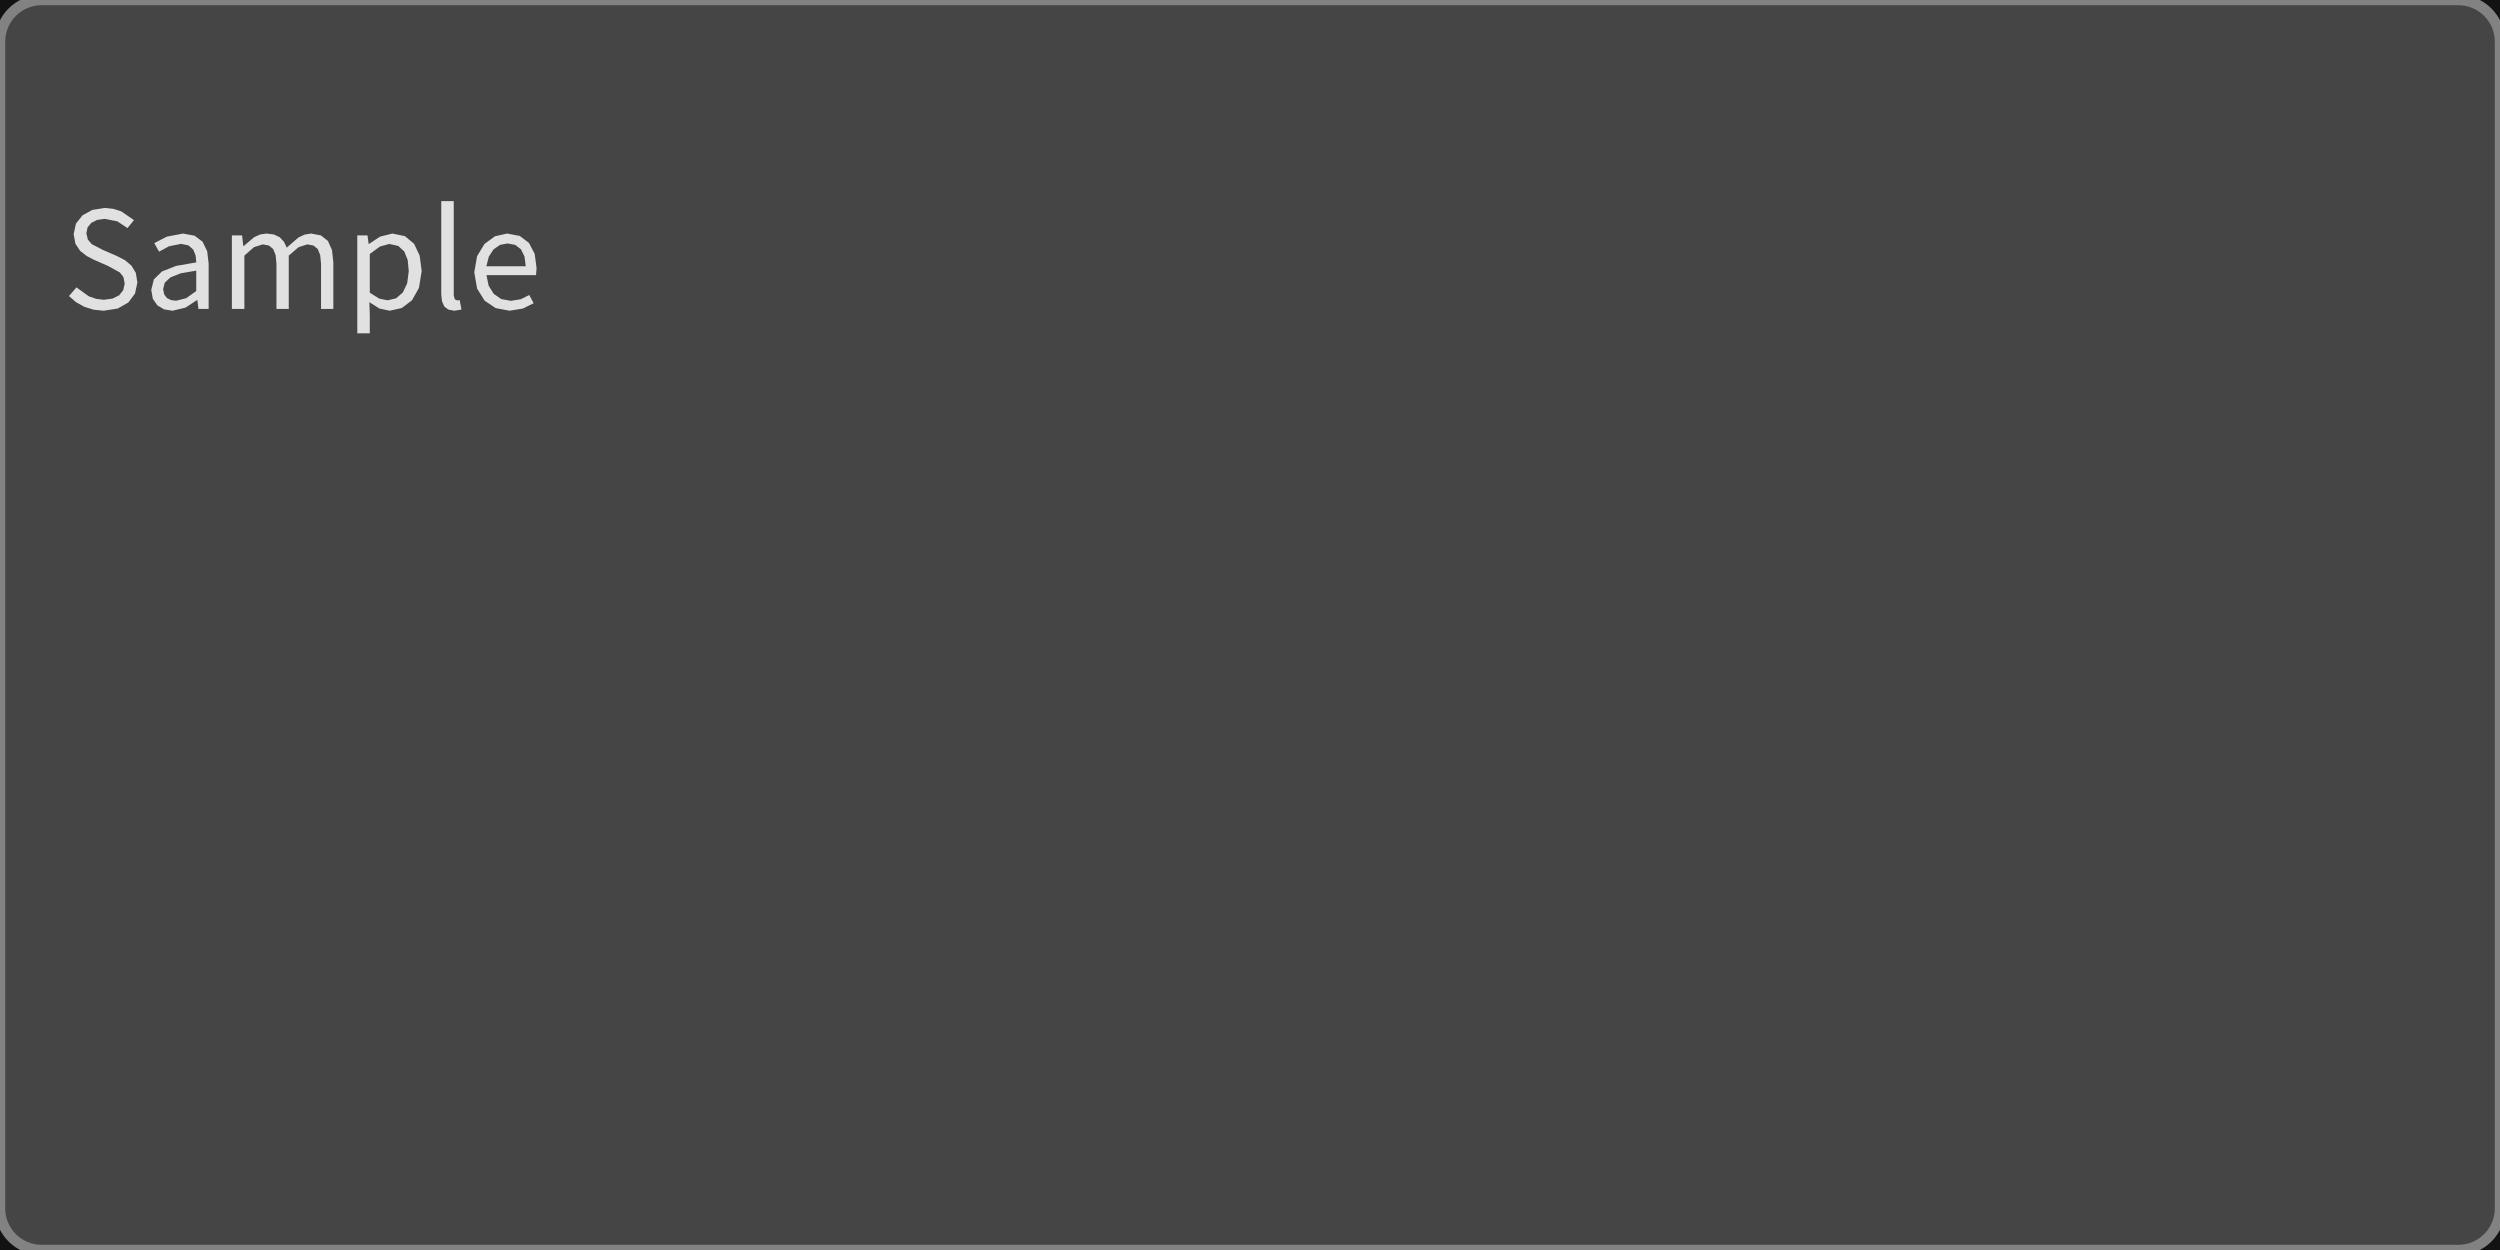
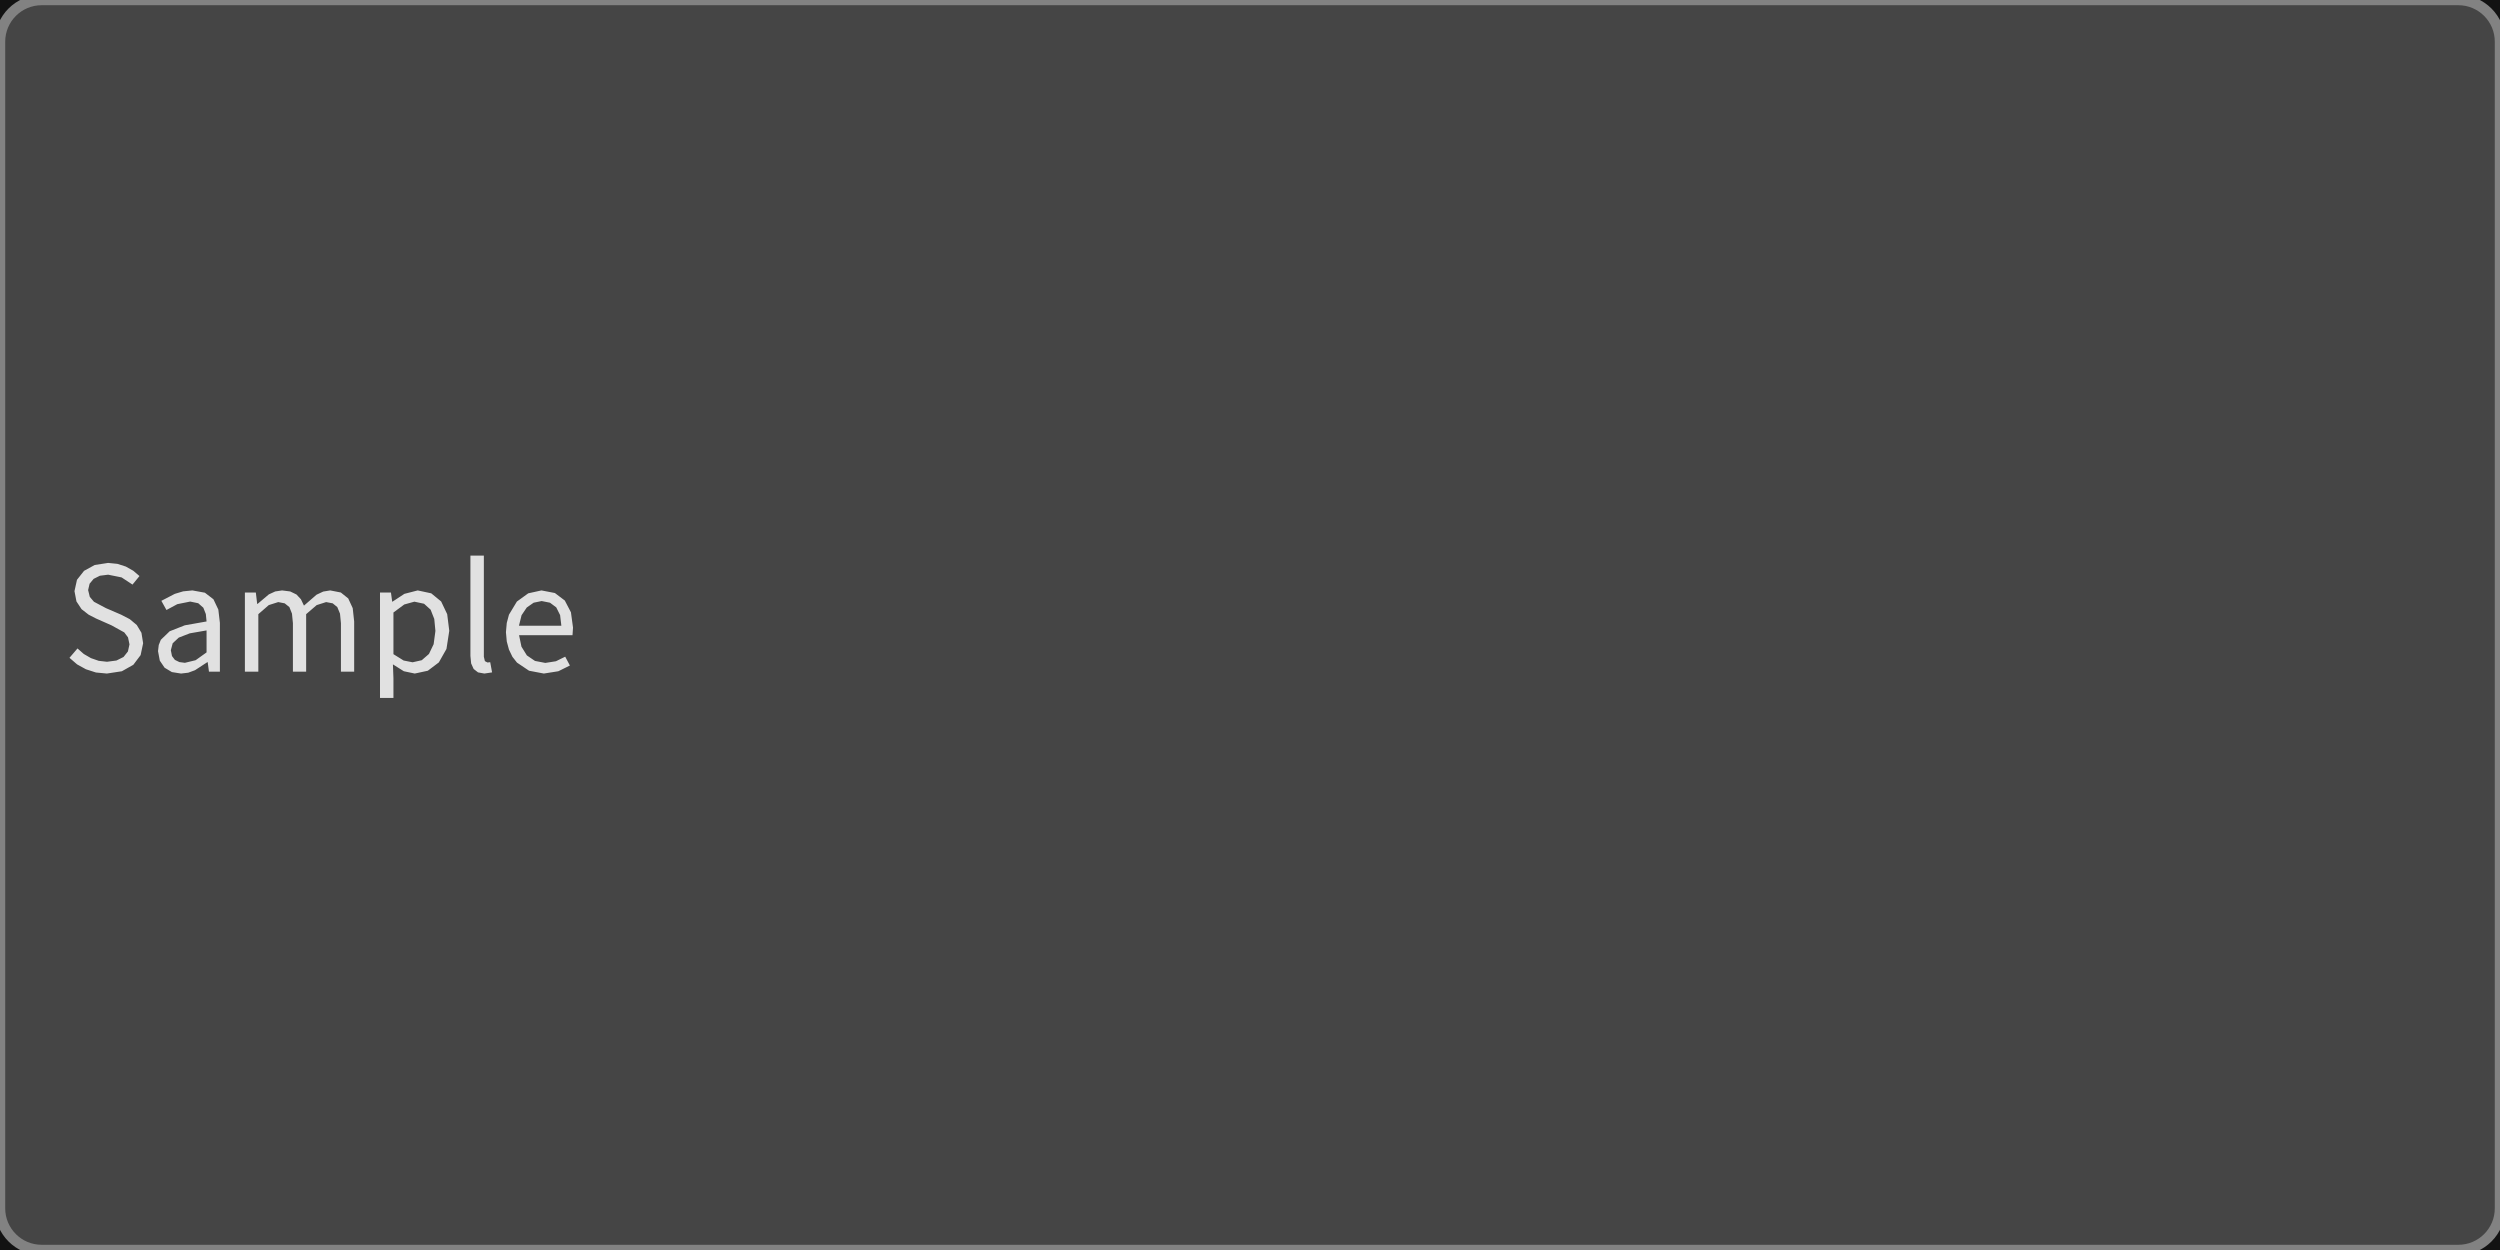
<svg xmlns="http://www.w3.org/2000/svg" width="240" height="120" viewBox="0 0 240 120">
  <rect x="0" y="0" width="240" height="120" fill="rgba(18,18,18,1.00)" />
  <rect x="0" y="0" width="240" height="120" rx="4" ry="4" fill="rgba(69,69,69,1.00)" />
  <rect x="0" y="0" width="240" height="120" rx="4" ry="4" fill="none" stroke="rgba(130,130,130,1.00)" stroke-width="1" />
-   <path d="M13.19 27.12L13.04 26.20L12.62 25.50L12.00 24.98L11.23 24.58L9.87 23.99L8.80 23.43L8.43 22.99L8.29 22.39L8.41 21.82L8.77 21.39L9.34 21.11L10.07 21.01L11.27 21.25L12.24 21.90L12.86 21.13L11.64 20.29L10.89 20.05L10.07 19.96L8.87 20.15L7.92 20.67L7.29 21.47L7.07 22.48L7.24 23.40L7.70 24.09L8.33 24.58L9.00 24.93L10.37 25.53L11.51 26.16L11.85 26.60L11.97 27.23L11.83 27.86L11.44 28.35L10.81 28.66L9.97 28.78L9.23 28.69L8.53 28.45L7.34 27.59L6.62 28.42L7.30 29.01L8.09 29.45L8.98 29.73L9.95 29.83L9.95 29.83L11.30 29.62L12.32 29.04L12.96 28.18ZM19.05 29.66L20.03 29.66L20.03 25.32L19.89 24.12L19.45 23.21L18.69 22.63L17.58 22.42L16.01 22.72L14.81 23.34L15.27 24.16L16.23 23.64L17.39 23.41L18.10 23.56L18.55 23.96L18.78 24.53L18.84 25.19L16.90 25.53L15.55 26.06L14.77 26.82L14.52 27.83L14.67 28.68L15.10 29.31L15.75 29.70L16.57 29.83L16.57 29.83L17.81 29.53L18.91 28.81L18.95 28.81ZM15.66 27.75L15.82 27.13L16.36 26.63L17.34 26.24L18.84 25.98L18.84 27.94L17.87 28.63L16.91 28.87L16.91 28.87L16.42 28.81L16.02 28.61L15.76 28.26ZM25.23 23.46L25.81 23.57L26.22 23.90L26.46 24.49L26.54 25.34L26.54 29.66L27.72 29.66L27.72 24.54L28.66 23.73L29.50 23.46L30.09 23.57L30.50 23.90L30.74 24.49L30.82 25.34L30.82 29.66L32.00 29.66L32.00 25.19L31.87 24.00L31.48 23.13L30.81 22.60L29.87 22.42L29.24 22.52L28.65 22.80L27.53 23.77L27.26 23.21L26.86 22.78L26.30 22.51L25.58 22.42L24.97 22.51L24.40 22.77L23.38 23.63L23.36 23.63L23.24 22.60L22.26 22.60L22.26 29.66L23.46 29.66L23.46 24.54L24.38 23.73ZM36.43 29.62L37.41 29.83L38.57 29.57L39.55 28.83L40.22 27.64L40.48 26.02L40.29 24.54L39.75 23.40L38.87 22.67L37.67 22.42L36.48 22.72L35.42 23.42L35.39 23.42L35.28 22.60L34.30 22.60L34.30 32.00L35.50 32.00L35.50 30.24L35.46 29.01ZM36.47 23.67L37.37 23.42L38.23 23.61L38.81 24.14L39.14 24.96L39.24 26.03L39.09 27.20L38.67 28.08L38.02 28.64L37.21 28.83L37.21 28.83L36.41 28.67L35.50 28.10L35.50 24.38ZM43.65 28.72L43.56 28.33L43.56 19.31L42.36 19.31L42.36 28.26L42.43 28.92L42.65 29.42L43.04 29.72L43.61 29.83L43.61 29.83L44.30 29.72L44.13 28.81L43.88 28.84ZM49.99 28.73L49.04 28.88L48.12 28.71L47.40 28.21L46.91 27.43L46.70 26.41L51.46 26.41L51.51 25.73L51.33 24.37L50.78 23.32L49.90 22.65L48.69 22.42L47.52 22.68L46.51 23.42L45.80 24.59L45.53 26.14L45.80 27.70L46.52 28.86L47.59 29.58L48.91 29.83L48.91 29.83L50.20 29.62L51.23 29.11L50.81 28.32ZM48.72 23.37L49.46 23.51L50.01 23.93L50.35 24.62L50.47 25.56L46.69 25.56L46.93 24.63L47.38 23.94L48.00 23.51Z" fill="rgba(225,225,225,1.00)" fill-rule="nonzero" data-text="1" />
+   <path d="M13.74 61.75L13.58 60.75L13.13 60.00L12.46 59.44L11.63 59.01L10.17 58.38L9.02 57.77L8.62 57.30L8.46 56.65L8.60 56.04L8.99 55.57L9.59 55.27L10.38 55.17L11.67 55.43L12.72 56.12L13.39 55.30L12.79 54.79L12.08 54.39L11.27 54.13L10.38 54.04L9.09 54.24L8.07 54.80L7.39 55.66L7.15 56.75L7.34 57.74L7.83 58.48L8.51 59.01L9.23 59.38L10.70 60.03L11.93 60.71L12.29 61.19L12.43 61.86L12.28 62.54L11.86 63.07L11.18 63.41L10.27 63.53L9.48 63.44L8.73 63.18L8.04 62.78L7.44 62.25L6.67 63.15L7.40 63.78L8.25 64.25L9.21 64.56L10.26 64.66L10.26 64.66L11.70 64.44L12.80 63.82L13.50 62.89ZM19.94 63.57L20.06 64.48L21.11 64.48L21.11 59.80L20.96 58.52L20.49 57.53L19.67 56.90L18.47 56.68L17.58 56.77L16.78 57.01L15.49 57.68L15.98 58.56L17.02 58.00L18.26 57.75L19.03 57.91L19.52 58.34L19.76 58.95L19.83 59.66L17.74 60.03L16.29 60.60L15.44 61.42L15.24 61.92L15.17 62.51L15.34 63.42L15.80 64.10L16.50 64.52L17.38 64.66L17.38 64.66L18.07 64.58L18.72 64.34L19.90 63.57ZM16.40 62.42L16.58 61.75L17.16 61.21L18.22 60.80L19.83 60.52L19.83 62.63L18.78 63.38L17.75 63.63L17.75 63.63L17.22 63.56L16.79 63.35L16.51 62.98ZM26.71 57.80L27.33 57.92L27.78 58.28L28.03 58.91L28.12 59.83L28.12 64.48L29.39 64.48L29.39 58.96L30.40 58.09L31.31 57.80L31.94 57.92L32.38 58.28L32.64 58.91L32.73 59.83L32.73 64.48L34.00 64.48L34.00 59.66L33.86 58.38L33.43 57.45L32.72 56.88L31.70 56.68L31.03 56.79L30.39 57.09L29.18 58.14L28.89 57.53L28.46 57.07L27.86 56.78L27.08 56.68L26.42 56.78L25.81 57.06L24.72 57.98L24.69 57.98L24.56 56.88L23.51 56.88L23.51 64.48L24.80 64.48L24.80 58.96L25.80 58.09ZM38.77 64.44L39.82 64.66L41.07 64.39L42.13 63.59L42.86 62.30L43.13 60.56L42.93 58.96L42.35 57.74L41.40 56.96L40.10 56.68L38.82 57.01L37.68 57.76L37.65 57.76L37.53 56.88L36.48 56.88L36.48 67.00L37.77 67.00L37.77 65.11L37.72 63.78ZM38.81 58.03L39.78 57.76L40.71 57.96L41.34 58.53L41.69 59.42L41.80 60.57L41.63 61.84L41.18 62.78L40.49 63.38L39.61 63.58L39.61 63.58L38.75 63.41L37.77 62.80L37.77 58.80ZM46.55 63.47L46.45 63.05L46.45 53.34L45.16 53.34L45.16 62.97L45.23 63.69L45.47 64.22L45.89 64.55L46.50 64.66L46.50 64.66L47.24 64.55L47.06 63.57L46.80 63.60ZM53.37 63.48L52.35 63.64L51.36 63.45L50.58 62.92L50.06 62.08L49.83 60.98L54.96 60.98L55.01 60.25L54.81 58.78L54.22 57.65L53.27 56.93L51.98 56.68L50.71 56.96L49.62 57.75L48.86 59.01L48.65 59.80L48.57 60.69L48.65 61.58L48.86 62.36L49.19 63.05L49.63 63.61L50.79 64.39L52.21 64.66L52.21 64.66L53.60 64.44L54.71 63.89L54.26 63.04ZM52.00 57.70L52.80 57.86L53.40 58.31L53.77 59.05L53.89 60.07L49.82 60.07L50.07 59.06L50.57 58.32L51.23 57.86Z" fill="rgba(225,225,225,1.00)" fill-rule="nonzero" data-text="1" />
</svg>
